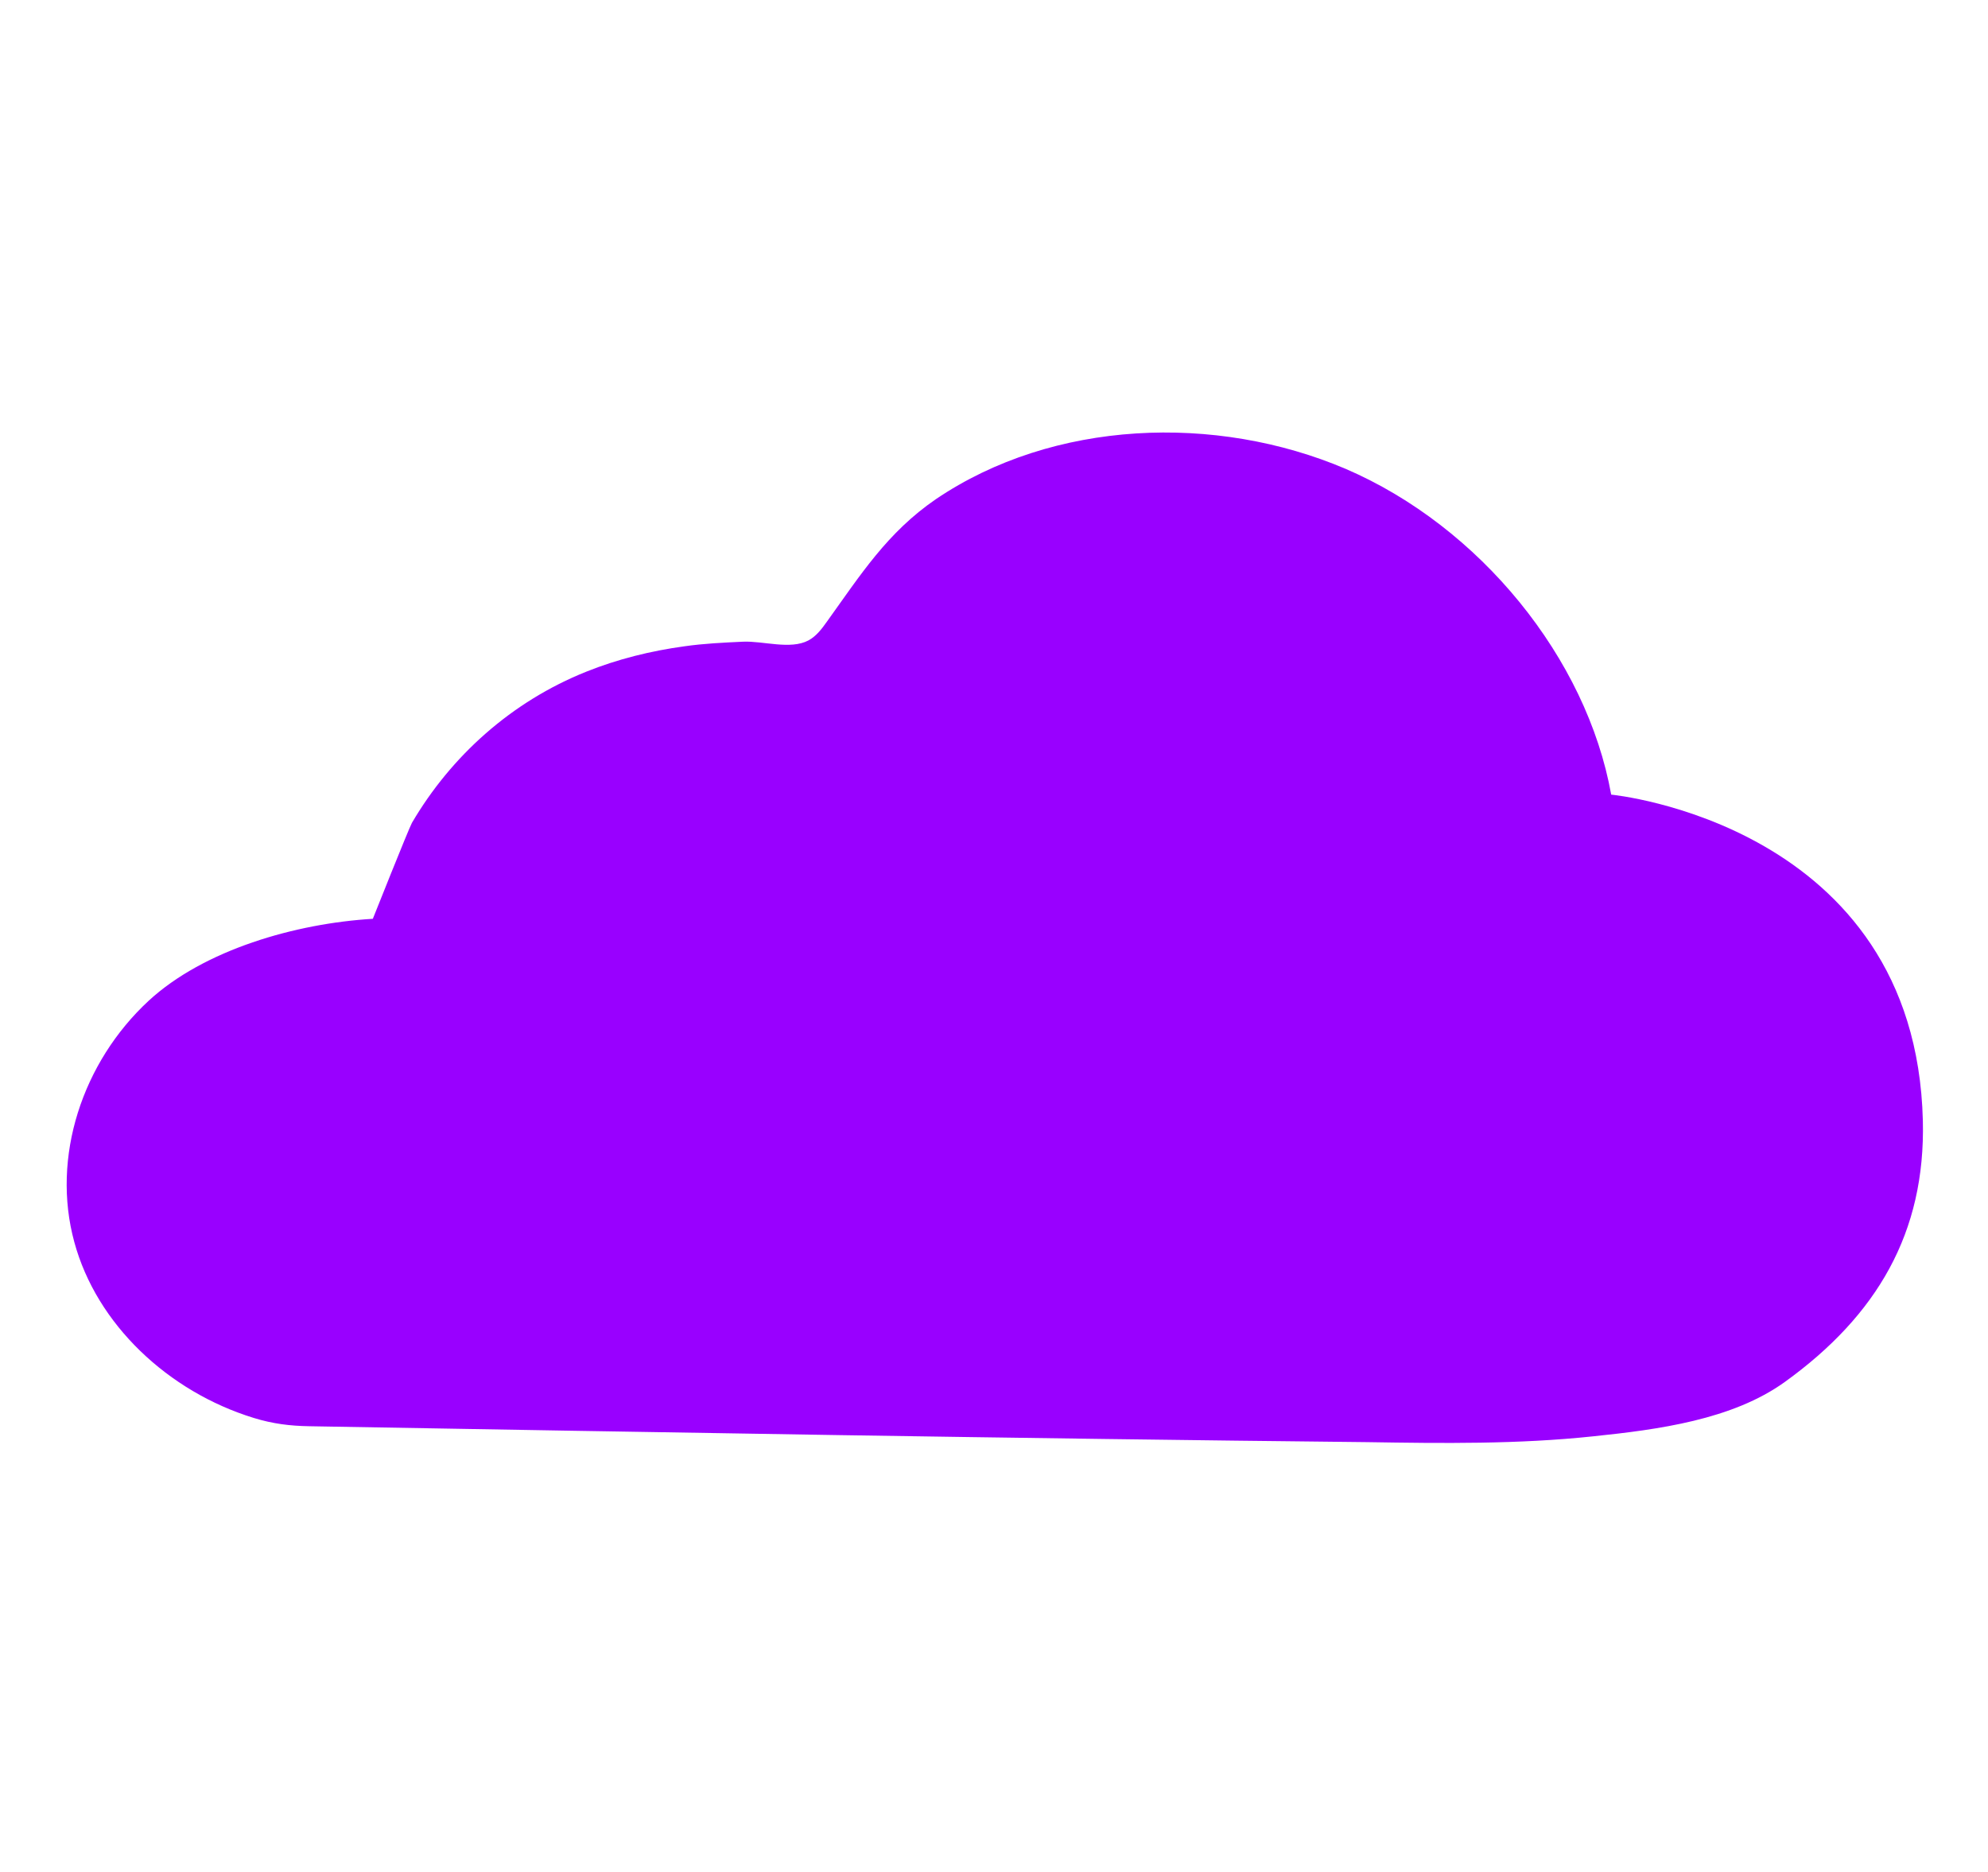
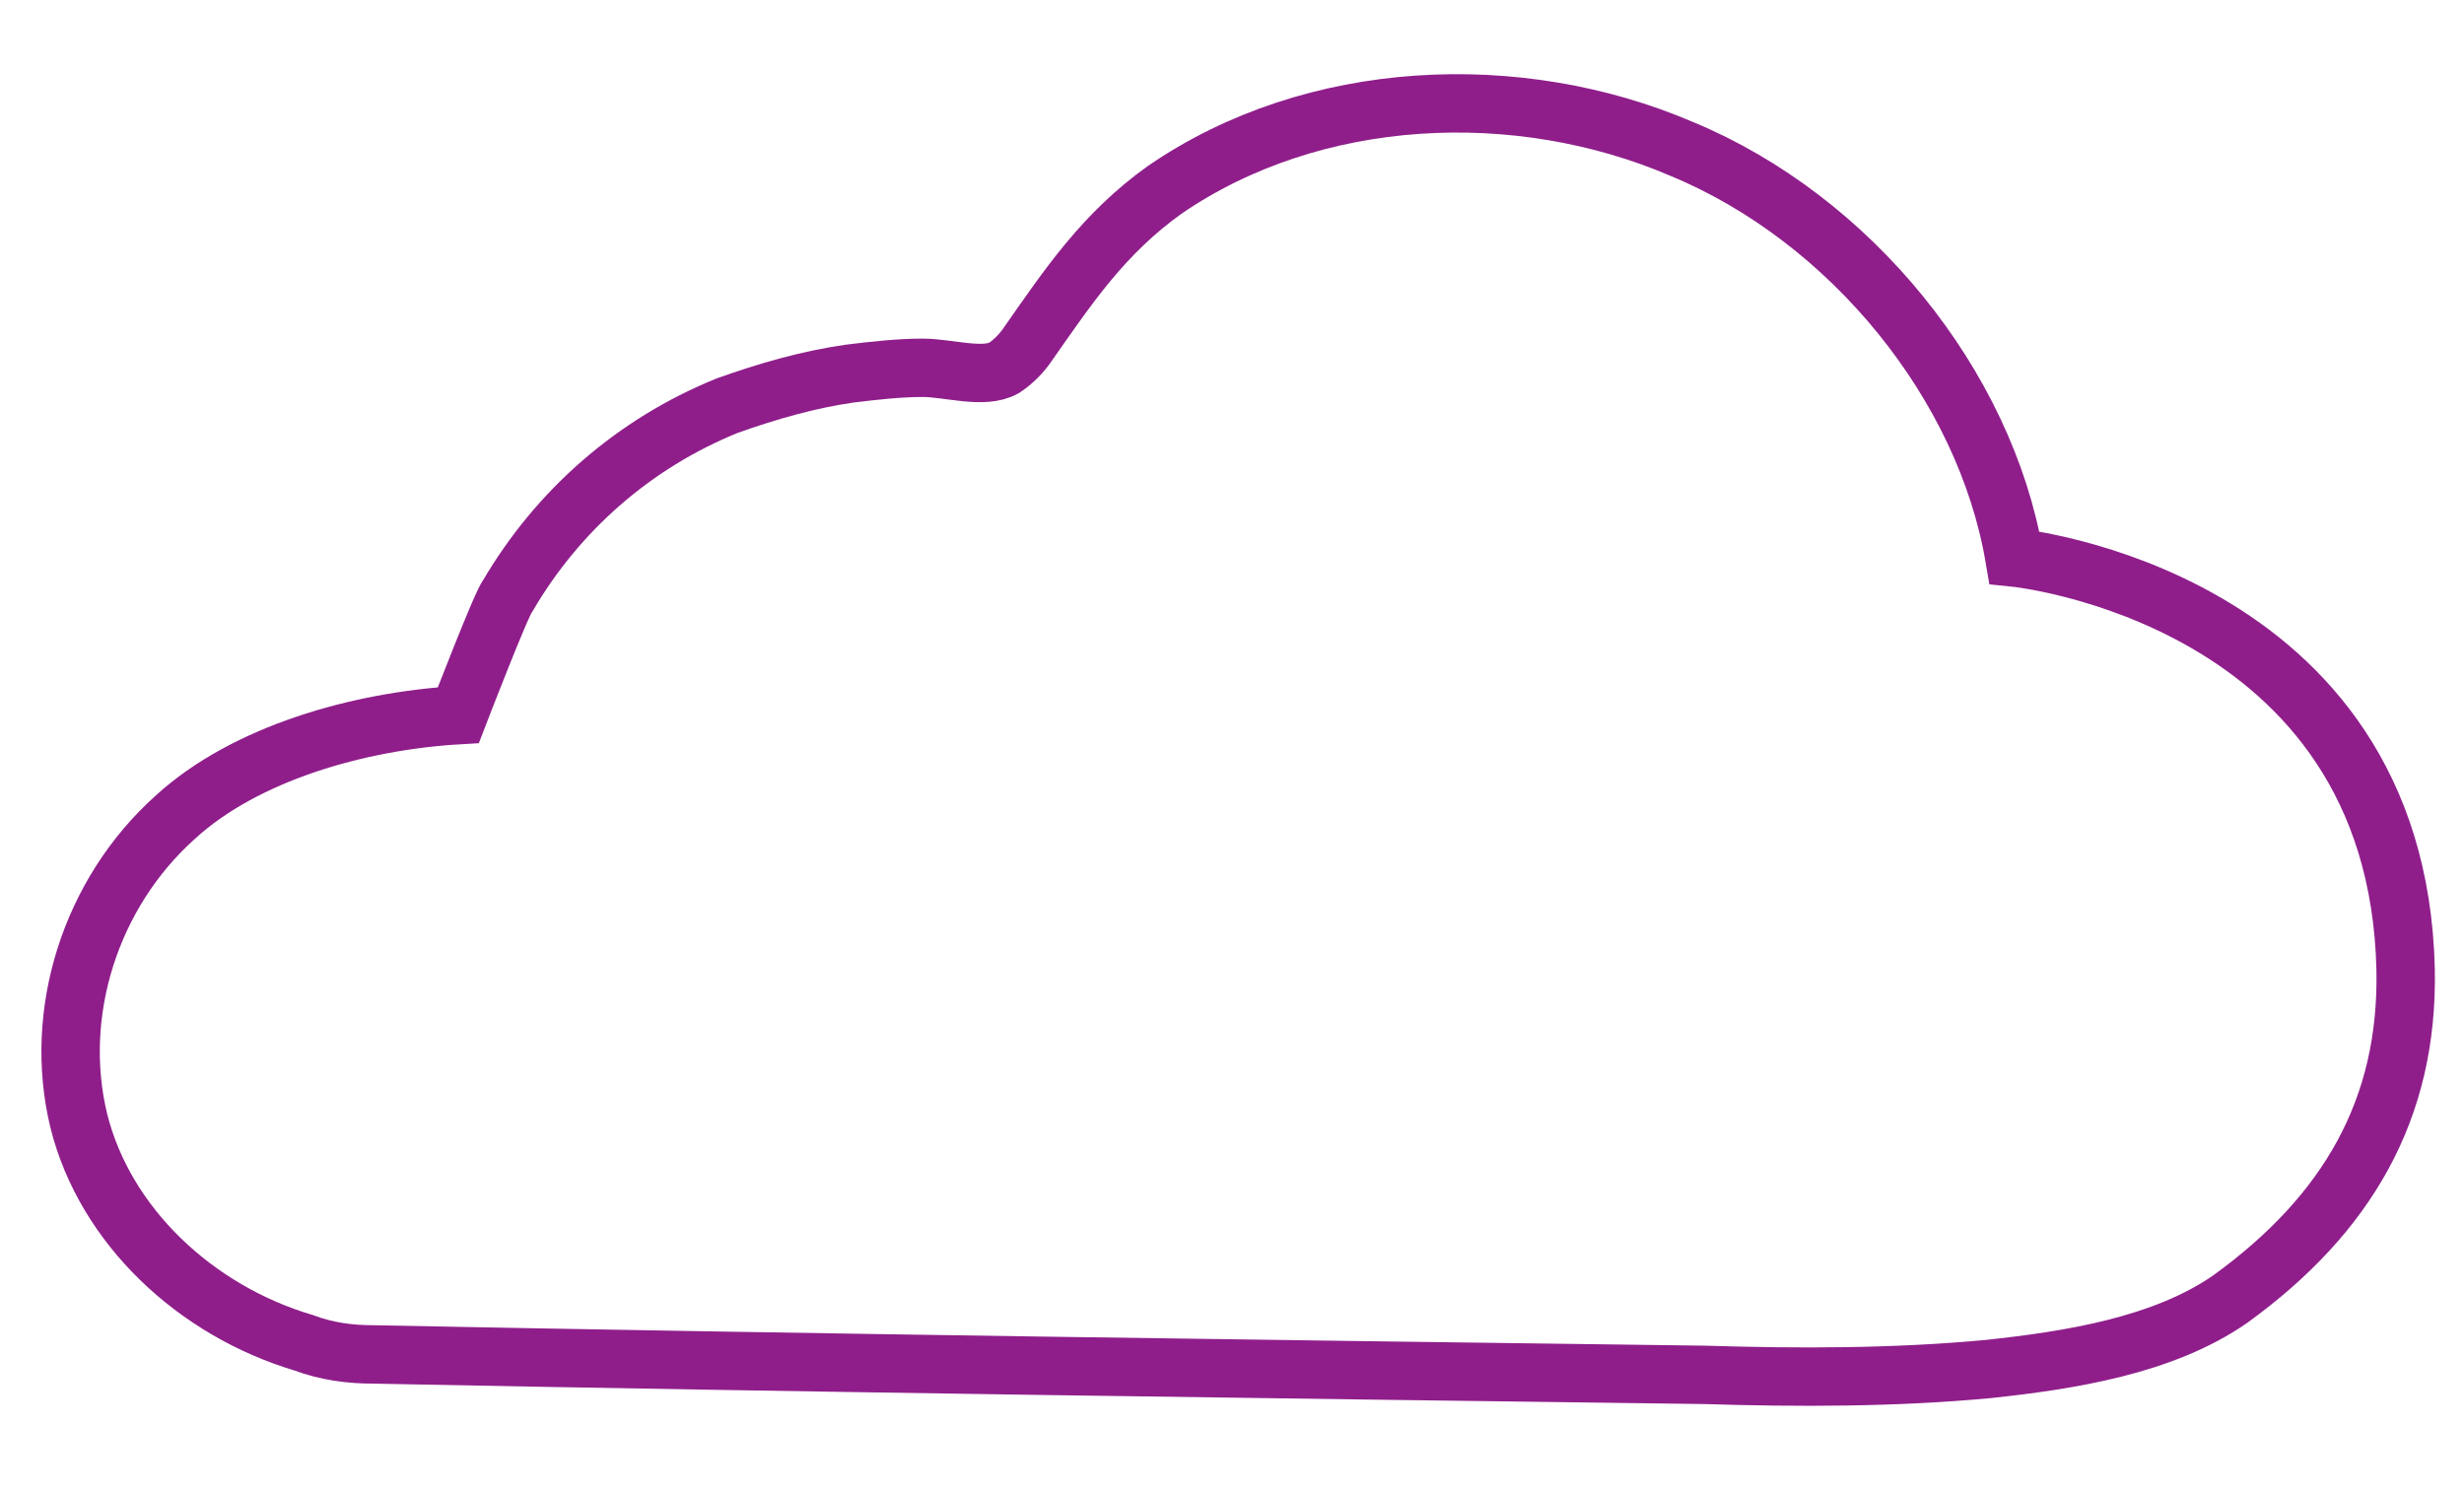
- <svg xmlns="http://www.w3.org/2000/svg" version="1.1" id="Layer_1" x="0px" y="0px" viewBox="0 0 650 612" style="enable-background:new 0 0 650 612;" xml:space="preserve">
+ <svg xmlns="http://www.w3.org/2000/svg" version="1.1" id="Layer_1" x="0px" y="0px" viewBox="0 0 84.4 51.1" style="enable-background:new 0 0 84.4 51.1;" xml:space="preserve">
  <style type="text/css">
- 	.st0{fill:#9900FF;}
+ 	.st0{fill:none;stroke:#8F1E8B;stroke-width:2;stroke-miterlimit:10;}
</style>
-   <path id="cloud_1_" class="st0" d="M526.8,259.8c0,0,99.5,9.5,101.9,106.6c0.9,36.6-15,63.7-45.1,85.4  c-17.2,12.4-41.5,15.6-62.7,17.8c-24.5,2.6-49.2,2.3-73.8,1.9c-115.3-1.2-230.6-3.2-345.9-5.2c-6.4-0.1-12-0.8-18.2-2.7  C55,455,31.6,433,24.3,406.1c-7.6-27.8,2.6-58.8,24.3-78.9c18.1-16.7,48.1-25.3,73.3-26.8c0,0,11.7-29.4,12.8-31.4  c12.8-21.8,32.5-39.6,57-49.4c10.2-4.1,21.1-6.8,32.1-8.3c6.3-0.9,12.7-1.2,19.1-1.5c6.6-0.3,15.5,2.7,21.4-0.4  c2.6-1.4,4.4-3.8,6.1-6.2c11-15.3,19.7-29.1,35.6-40c38.4-26,91.5-28,134-9.9C483.9,172.2,518.8,215.2,526.8,259.8z" />
+   <path id="cloud_1_" class="st0" d="M69,19.1c0,0,13.1,1.3,13.4,14.1c0.1,4.8-2,8.4-6,11.3c-2.3,1.6-5.5,2.1-8.3,2.4  c-3.2,0.3-6.5,0.3-9.7,0.2c-15.2-0.2-30.4-0.4-45.6-0.7c-0.8,0-1.6-0.1-2.4-0.4c-3.7-1.1-6.8-4-7.7-7.6C1.8,34.7,3.1,30.6,6,28  c2.4-2.2,6.3-3.3,9.7-3.5c0,0,1.5-3.9,1.7-4.1c1.7-2.9,4.3-5.2,7.5-6.5c1.4-0.5,2.8-0.9,4.2-1.1c0.8-0.1,1.7-0.2,2.5-0.2  c0.9,0,2.1,0.4,2.8,0c0.3-0.2,0.6-0.5,0.8-0.8c1.4-2,2.6-3.8,4.7-5.3C45,3,52,2.7,57.6,5.1C63.4,7.5,68,13.2,69,19.1z" />
</svg>
